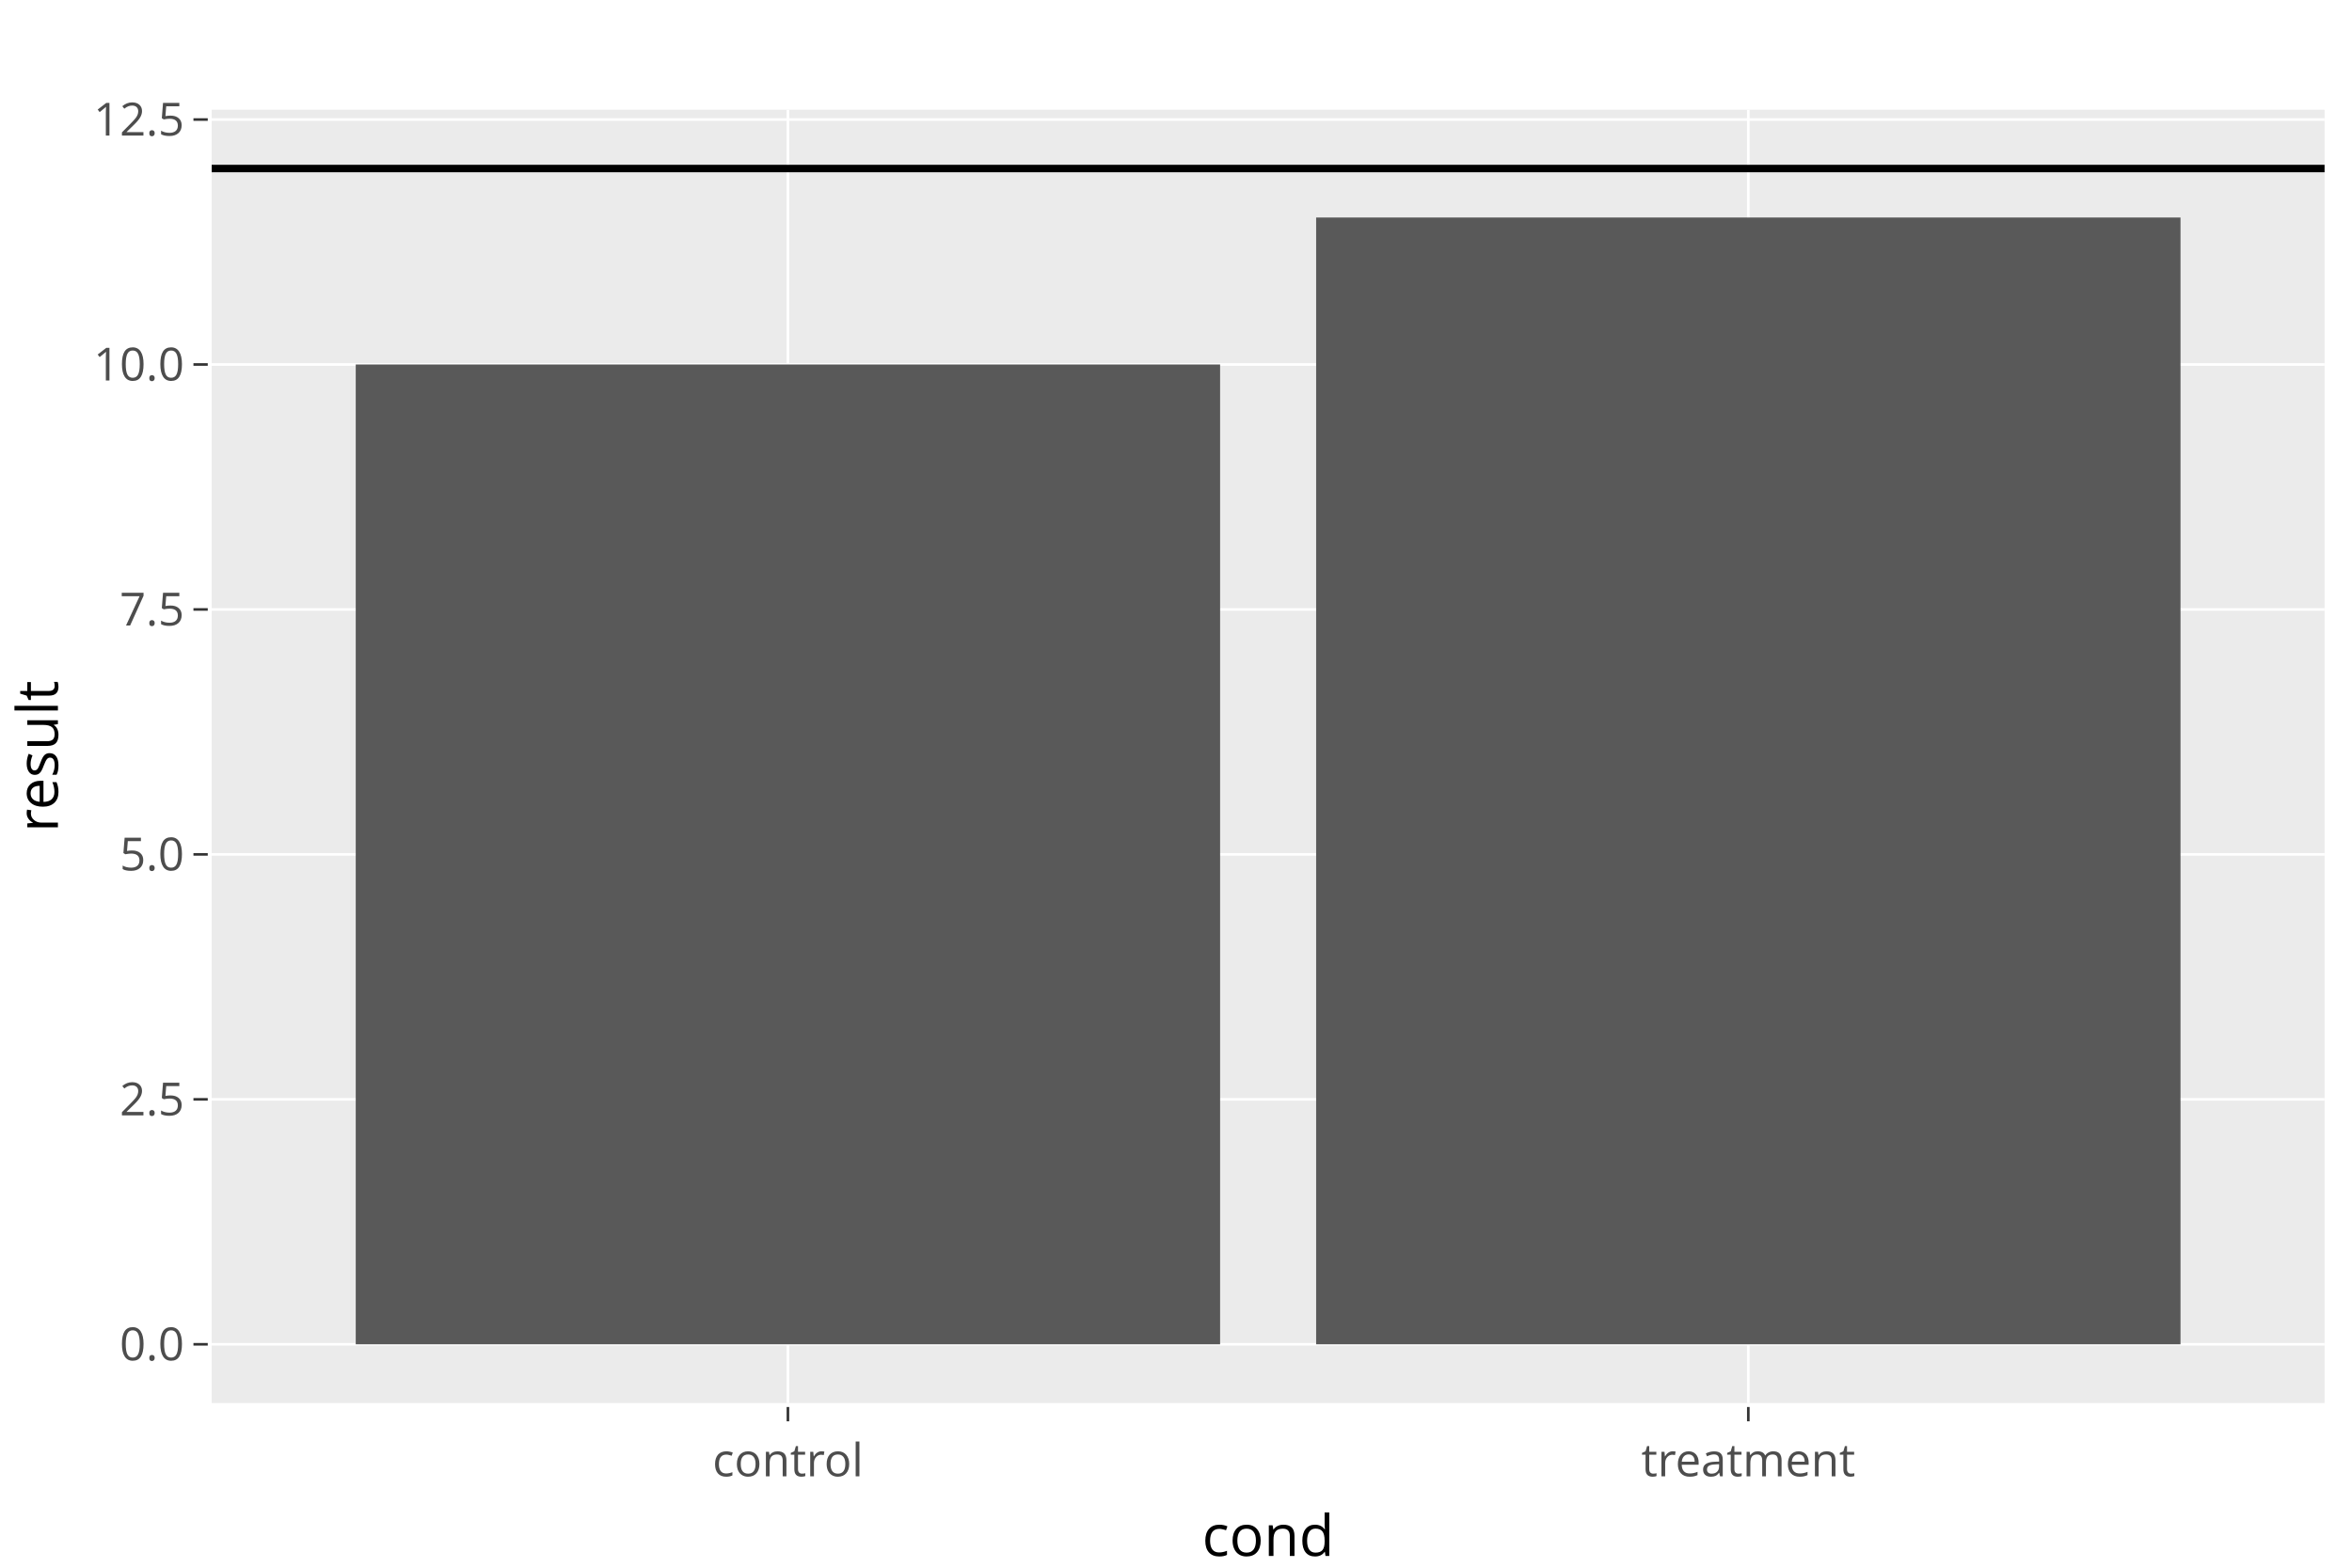
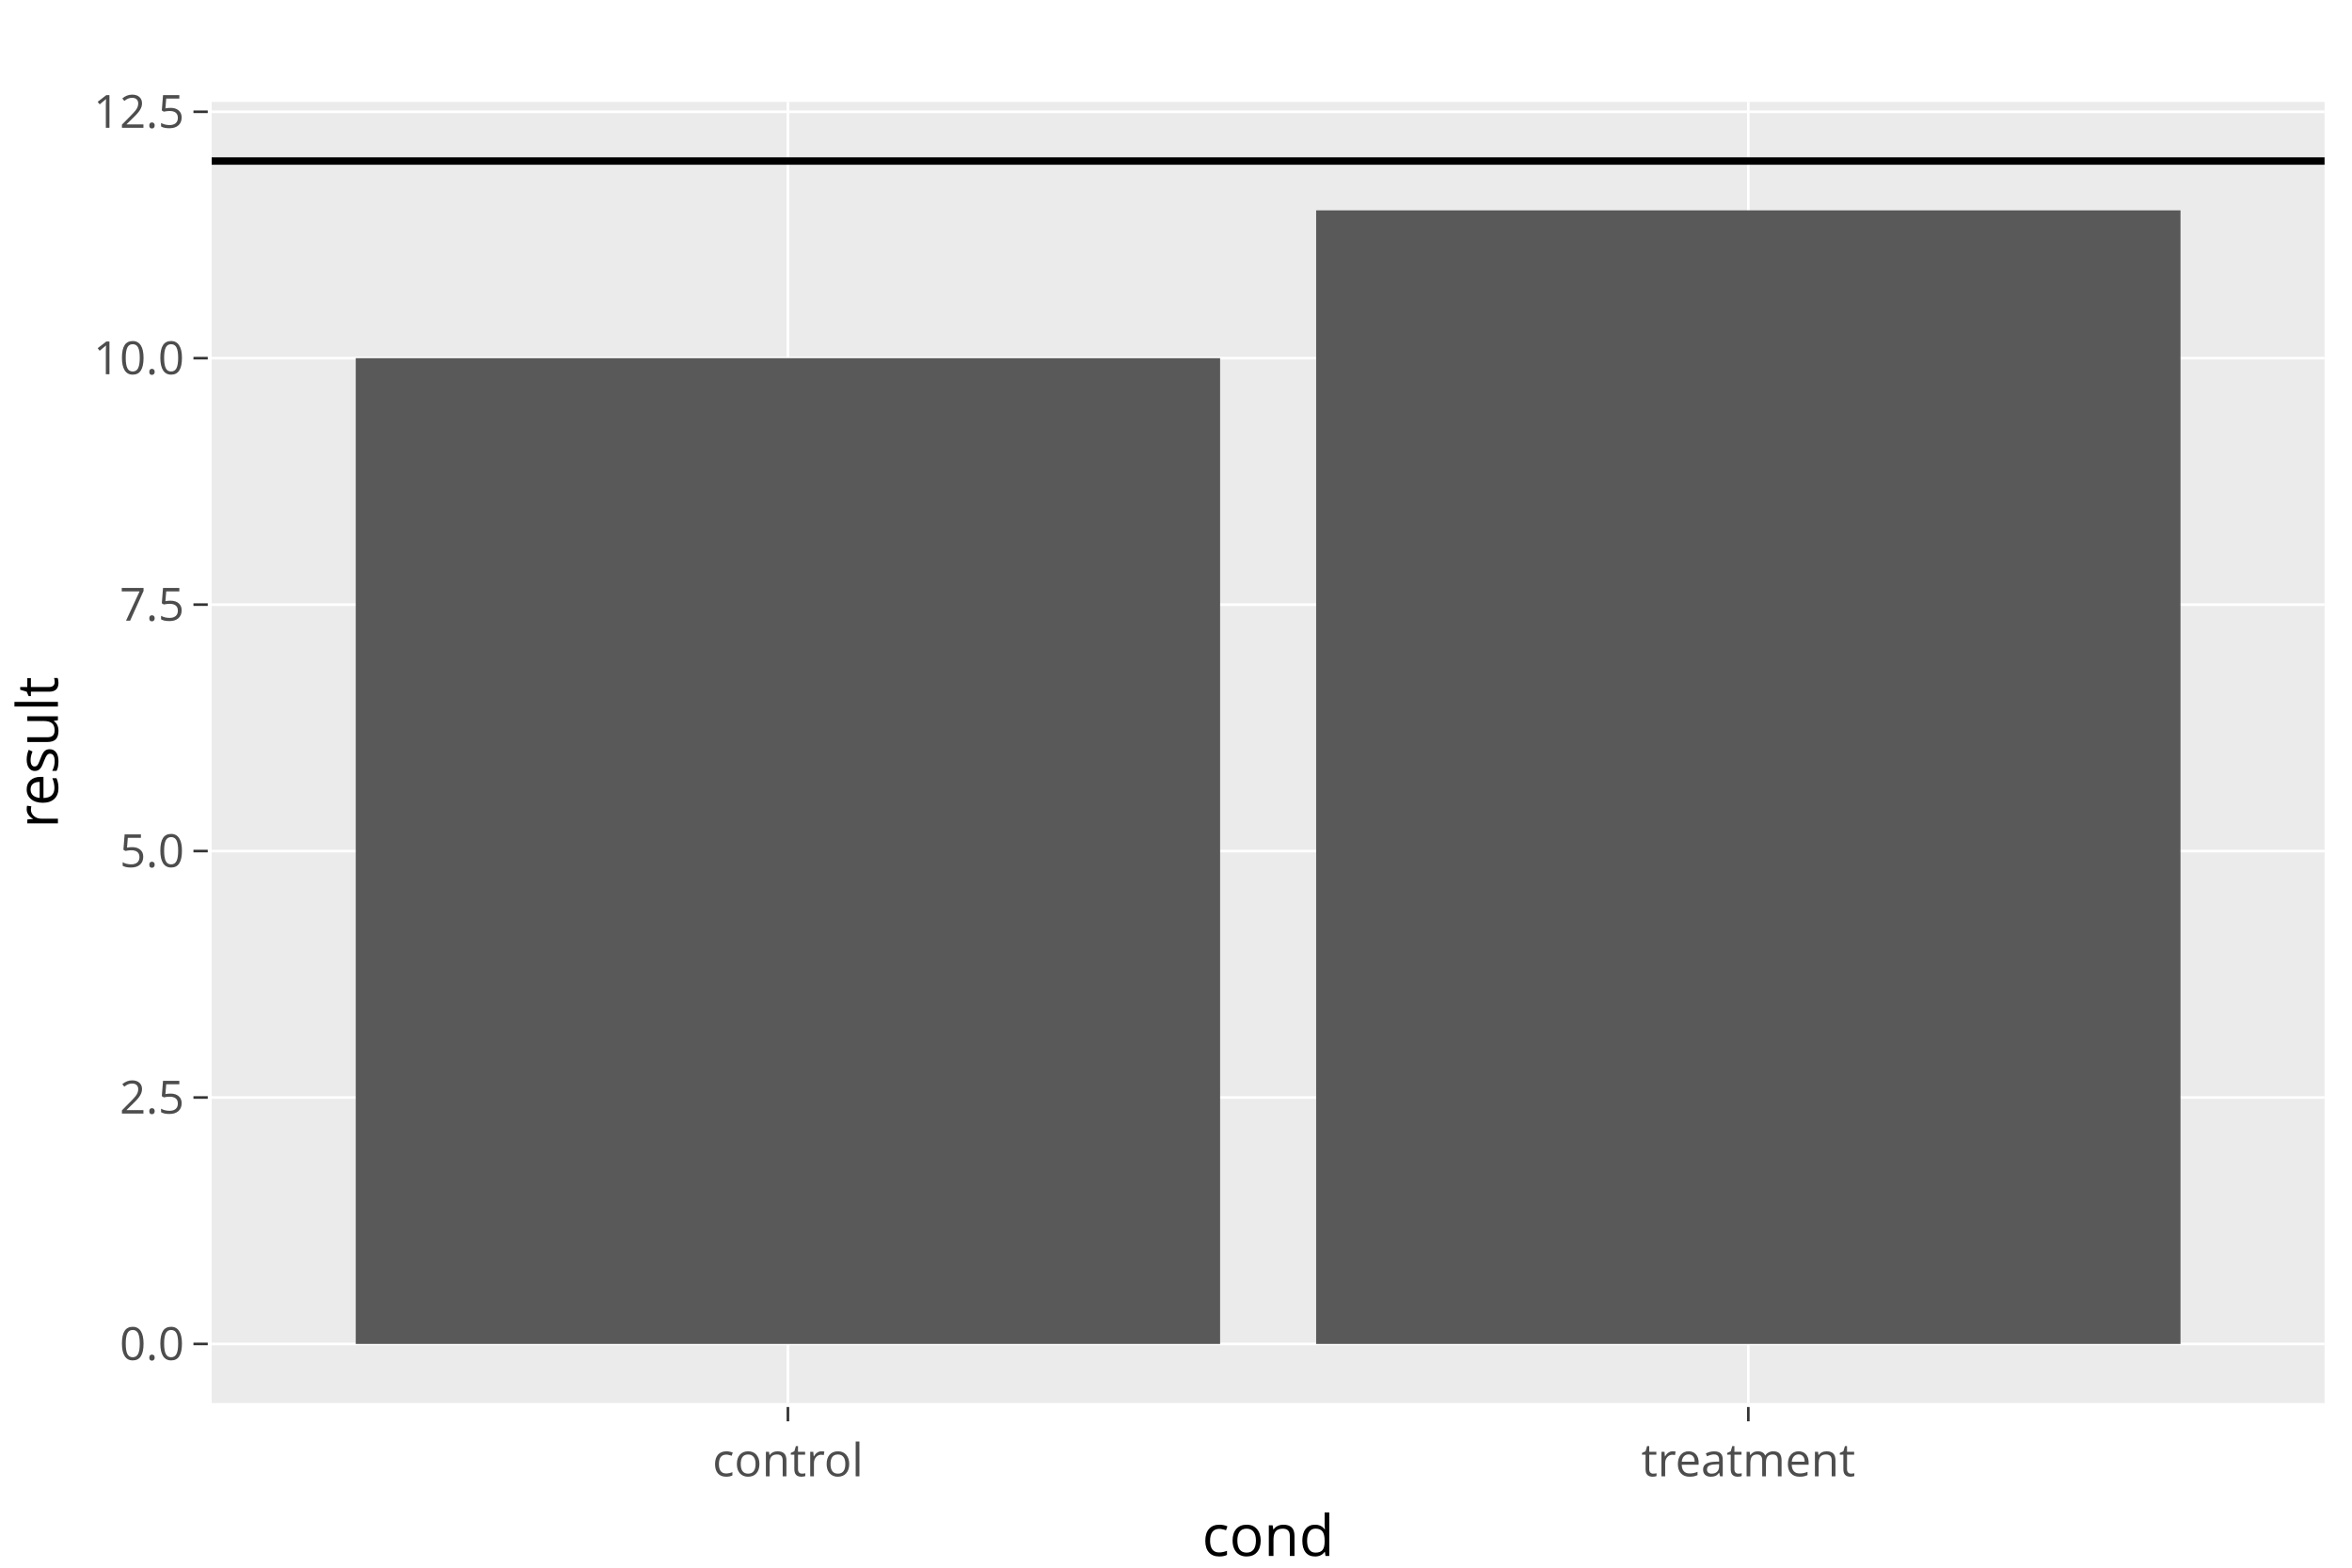
<svg xmlns="http://www.w3.org/2000/svg" class="main-svg" width="600" height="400" viewBox="0 0 600 400">
  <rect x="0" y="0" width="600" height="400" style="fill: rgb(255, 255, 255); fill-opacity: 1;" />
  <defs id="defs-">
    <g class="clips">
      <clipPath id="clipxyplot" class="plotclip">
-         <rect width="539" height="330" />
+         <rect width="539" height="332" />
      </clipPath>
      <clipPath class="axesclip" id="clipx">
        <rect x="54" y="0" width="539" height="400" />
      </clipPath>
      <clipPath class="axesclip" id="clipy">
-         <rect x="0" y="28" width="600" height="330" />
+         <rect x="0" y="26" width="600" height="332" />
      </clipPath>
      <clipPath class="axesclip" id="clipxy">
-         <rect x="54" y="28" width="539" height="330" />
+         <rect x="54" y="26" width="539" height="332" />
      </clipPath>
    </g>
    <g class="gradients" />
  </defs>
  <g class="bglayer">
-     <rect class="bg" x="54" y="28" width="539" height="330" style="fill: rgb(235, 235, 235); fill-opacity: 1; stroke-width: 0;" />
+     <rect class="bg" x="54" y="26" width="539" height="332" style="fill: rgb(235, 235, 235); fill-opacity: 1; stroke-width: 0;" />
  </g>
  <g class="layer-below">
    <g class="imagelayer" />
    <g class="shapelayer" />
  </g>
  <g class="cartesianlayer">
    <g class="subplot xy">
      <g class="layer-subplot">
        <g class="shapelayer" />
        <g class="imagelayer" />
      </g>
      <g class="gridlayer">
        <g class="x">
-           <path class="xgrid crisp" d="M0,28v330" transform="translate(201,0)" style="stroke: rgb(255, 255, 255); stroke-opacity: 1; stroke-width: 0.664px;" />
-           <path class="xgrid crisp" d="M0,28v330" transform="translate(446,0)" style="stroke: rgb(255, 255, 255); stroke-opacity: 1; stroke-width: 0.664px;" />
+           <path class="xgrid crisp" d="M0,26v332" transform="translate(201,0)" style="stroke: rgb(255, 255, 255); stroke-opacity: 1; stroke-width: 0.664px;" />
+           <path class="xgrid crisp" d="M0,26v332" transform="translate(446,0)" style="stroke: rgb(255, 255, 255); stroke-opacity: 1; stroke-width: 0.664px;" />
        </g>
        <g class="y">
-           <path class="ygrid crisp" d="M54,0h539" transform="translate(0,343)" style="stroke: rgb(255, 255, 255); stroke-opacity: 1; stroke-width: 0.664px;" />
-           <path class="ygrid crisp" d="M54,0h539" transform="translate(0,280.5)" style="stroke: rgb(255, 255, 255); stroke-opacity: 1; stroke-width: 0.664px;" />
-           <path class="ygrid crisp" d="M54,0h539" transform="translate(0,218)" style="stroke: rgb(255, 255, 255); stroke-opacity: 1; stroke-width: 0.664px;" />
-           <path class="ygrid crisp" d="M54,0h539" transform="translate(0,155.5)" style="stroke: rgb(255, 255, 255); stroke-opacity: 1; stroke-width: 0.664px;" />
-           <path class="ygrid crisp" d="M54,0h539" transform="translate(0,93)" style="stroke: rgb(255, 255, 255); stroke-opacity: 1; stroke-width: 0.664px;" />
-           <path class="ygrid crisp" d="M54,0h539" transform="translate(0,30.5)" style="stroke: rgb(255, 255, 255); stroke-opacity: 1; stroke-width: 0.664px;" />
+           <path class="ygrid crisp" d="M54,0h539" transform="translate(0,342.91)" style="stroke: rgb(255, 255, 255); stroke-opacity: 1; stroke-width: 0.664px;" />
+           <path class="ygrid crisp" d="M54,0h539" transform="translate(0,280.03)" style="stroke: rgb(255, 255, 255); stroke-opacity: 1; stroke-width: 0.664px;" />
+           <path class="ygrid crisp" d="M54,0h539" transform="translate(0,217.15)" style="stroke: rgb(255, 255, 255); stroke-opacity: 1; stroke-width: 0.664px;" />
+           <path class="ygrid crisp" d="M54,0h539" transform="translate(0,154.27)" style="stroke: rgb(255, 255, 255); stroke-opacity: 1; stroke-width: 0.664px;" />
+           <path class="ygrid crisp" d="M54,0h539" transform="translate(0,91.39)" style="stroke: rgb(255, 255, 255); stroke-opacity: 1; stroke-width: 0.664px;" />
+           <path class="ygrid crisp" d="M54,0h539" transform="translate(0,28.52)" style="stroke: rgb(255, 255, 255); stroke-opacity: 1; stroke-width: 0.664px;" />
        </g>
      </g>
      <g class="zerolinelayer" />
      <path class="xlines-below" />
      <path class="ylines-below" />
      <g class="overlines-below" />
      <g class="xaxislayer-below" />
      <g class="yaxislayer-below" />
      <g class="overaxes-below" />
-       <g class="plot" transform="translate(54, 28)" clip-path="url(#clipxyplot)">
+       <g class="plot" transform="translate(54, 26)" clip-path="url(#clipxyplot)">
        <g class="barlayer mlayer">
          <g class="trace bars" style="opacity: 1;">
            <g class="points">
              <g class="point">
-                 <path class="undefined" d="M36.75,315V65H257.25V315Z" style="vector-effect: non-scaling-stroke; opacity: 1; stroke-width: 1.89px; fill: rgb(89, 89, 89); fill-opacity: 1; stroke: rgb(0, 0, 0); stroke-opacity: 0;" />
+                 <path class="undefined" d="M36.75,316.91V65.39H257.25V316.91Z" style="vector-effect: non-scaling-stroke; opacity: 1; stroke-width: 1.89px; fill: rgb(89, 89, 89); fill-opacity: 1; stroke: rgb(0, 0, 0); stroke-opacity: 0;" />
              </g>
              <g class="point">
-                 <path class="undefined" d="M281.75,315V27.5H502.25V315Z" style="vector-effect: non-scaling-stroke; opacity: 1; stroke-width: 1.89px; fill: rgb(89, 89, 89); fill-opacity: 1; stroke: rgb(0, 0, 0); stroke-opacity: 0;" />
+                 <path class="undefined" d="M281.75,316.91V27.67H502.25V316.91Z" style="vector-effect: non-scaling-stroke; opacity: 1; stroke-width: 1.89px; fill: rgb(89, 89, 89); fill-opacity: 1; stroke: rgb(0, 0, 0); stroke-opacity: 0;" />
              </g>
            </g>
          </g>
        </g>
        <g class="scatterlayer mlayer">
          <g class="trace scatter trace-vdiffr-plotly-2" style="stroke-miterlimit: 2; opacity: 1;">
-             <path class="js-line" d="M0,15L539,15L539,15" style="vector-effect: non-scaling-stroke; fill: none; stroke: rgb(0, 0, 0); stroke-opacity: 1; stroke-width: 1.89px; opacity: 1;" />
+             <path class="js-line" d="M0,15.09L539,15.09L539,15.09" style="vector-effect: non-scaling-stroke; fill: none; stroke: rgb(0, 0, 0); stroke-opacity: 1; stroke-width: 1.89px; opacity: 1;" />
            <g class="points" />
          </g>
        </g>
      </g>
      <g class="overplot" />
      <path class="xlines-above crisp" d="" style="fill: none; stroke-width: 1px; stroke: rgb(0, 0, 0); stroke-opacity: 0;" />
      <path class="ylines-above crisp" d="" style="fill: none; stroke-width: 1px; stroke: rgb(0, 0, 0); stroke-opacity: 0;" />
      <g class="overlines-above" />
      <g class="xaxislayer-above">
        <path class="xtick ticks crisp" d="M0,359v3.653" transform="translate(201,0)" style="stroke: rgb(51, 51, 51); stroke-opacity: 1; stroke-width: 0.664px;" />
        <path class="xtick ticks crisp" d="M0,359v3.653" transform="translate(446,0)" style="stroke: rgb(51, 51, 51); stroke-opacity: 1; stroke-width: 0.664px;" />
        <g class="xtick">
          <text text-anchor="middle" x="0" y="376.68" transform="translate(201,0)" style="font-family: 'Open Sans', verdana, arial, sans-serif; font-size: 11.69px; fill: rgb(77, 77, 77); fill-opacity: 1; white-space: pre;">control</text>
        </g>
        <g class="xtick">
          <text text-anchor="middle" x="0" y="376.68" transform="translate(446,0)" style="font-family: 'Open Sans', verdana, arial, sans-serif; font-size: 11.69px; fill: rgb(77, 77, 77); fill-opacity: 1; white-space: pre;">treatment</text>
        </g>
      </g>
      <g class="yaxislayer-above">
-         <path class="ytick ticks crisp" d="M53,0h-3.653" transform="translate(0,343)" style="stroke: rgb(51, 51, 51); stroke-opacity: 1; stroke-width: 0.664px;" />
-         <path class="ytick ticks crisp" d="M53,0h-3.653" transform="translate(0,280.5)" style="stroke: rgb(51, 51, 51); stroke-opacity: 1; stroke-width: 0.664px;" />
-         <path class="ytick ticks crisp" d="M53,0h-3.653" transform="translate(0,218)" style="stroke: rgb(51, 51, 51); stroke-opacity: 1; stroke-width: 0.664px;" />
-         <path class="ytick ticks crisp" d="M53,0h-3.653" transform="translate(0,155.5)" style="stroke: rgb(51, 51, 51); stroke-opacity: 1; stroke-width: 0.664px;" />
-         <path class="ytick ticks crisp" d="M53,0h-3.653" transform="translate(0,93)" style="stroke: rgb(51, 51, 51); stroke-opacity: 1; stroke-width: 0.664px;" />
-         <path class="ytick ticks crisp" d="M53,0h-3.653" transform="translate(0,30.5)" style="stroke: rgb(51, 51, 51); stroke-opacity: 1; stroke-width: 0.664px;" />
+         <path class="ytick ticks crisp" d="M53,0h-3.653" transform="translate(0,342.91)" style="stroke: rgb(51, 51, 51); stroke-opacity: 1; stroke-width: 0.664px;" />
+         <path class="ytick ticks crisp" d="M53,0h-3.653" transform="translate(0,280.03)" style="stroke: rgb(51, 51, 51); stroke-opacity: 1; stroke-width: 0.664px;" />
+         <path class="ytick ticks crisp" d="M53,0h-3.653" transform="translate(0,217.15)" style="stroke: rgb(51, 51, 51); stroke-opacity: 1; stroke-width: 0.664px;" />
+         <path class="ytick ticks crisp" d="M53,0h-3.653" transform="translate(0,154.27)" style="stroke: rgb(51, 51, 51); stroke-opacity: 1; stroke-width: 0.664px;" />
+         <path class="ytick ticks crisp" d="M53,0h-3.653" transform="translate(0,91.39)" style="stroke: rgb(51, 51, 51); stroke-opacity: 1; stroke-width: 0.664px;" />
+         <path class="ytick ticks crisp" d="M53,0h-3.653" transform="translate(0,28.52)" style="stroke: rgb(51, 51, 51); stroke-opacity: 1; stroke-width: 0.664px;" />
        <g class="ytick">
-           <text text-anchor="end" x="47.009" y="4.091" transform="translate(0,343)" style="font-family: 'Open Sans', verdana, arial, sans-serif; font-size: 11.69px; fill: rgb(77, 77, 77); fill-opacity: 1; white-space: pre;">0.0</text>
+           <text text-anchor="end" x="47.009" y="4.091" transform="translate(0,342.91)" style="font-family: 'Open Sans', verdana, arial, sans-serif; font-size: 11.69px; fill: rgb(77, 77, 77); fill-opacity: 1; white-space: pre;">0.0</text>
        </g>
        <g class="ytick">
-           <text text-anchor="end" x="47.009" y="4.091" transform="translate(0,280.5)" style="font-family: 'Open Sans', verdana, arial, sans-serif; font-size: 11.69px; fill: rgb(77, 77, 77); fill-opacity: 1; white-space: pre;">2.5</text>
+           <text text-anchor="end" x="47.009" y="4.091" transform="translate(0,280.03)" style="font-family: 'Open Sans', verdana, arial, sans-serif; font-size: 11.69px; fill: rgb(77, 77, 77); fill-opacity: 1; white-space: pre;">2.5</text>
        </g>
        <g class="ytick">
-           <text text-anchor="end" x="47.009" y="4.091" transform="translate(0,218)" style="font-family: 'Open Sans', verdana, arial, sans-serif; font-size: 11.69px; fill: rgb(77, 77, 77); fill-opacity: 1; white-space: pre;">5.0</text>
+           <text text-anchor="end" x="47.009" y="4.091" transform="translate(0,217.15)" style="font-family: 'Open Sans', verdana, arial, sans-serif; font-size: 11.69px; fill: rgb(77, 77, 77); fill-opacity: 1; white-space: pre;">5.0</text>
        </g>
        <g class="ytick">
-           <text text-anchor="end" x="47.009" y="4.091" transform="translate(0,155.5)" style="font-family: 'Open Sans', verdana, arial, sans-serif; font-size: 11.69px; fill: rgb(77, 77, 77); fill-opacity: 1; white-space: pre;">7.5</text>
+           <text text-anchor="end" x="47.009" y="4.091" transform="translate(0,154.27)" style="font-family: 'Open Sans', verdana, arial, sans-serif; font-size: 11.69px; fill: rgb(77, 77, 77); fill-opacity: 1; white-space: pre;">7.5</text>
        </g>
        <g class="ytick">
-           <text text-anchor="end" x="47.009" y="4.091" transform="translate(0,93)" style="font-family: 'Open Sans', verdana, arial, sans-serif; font-size: 11.69px; fill: rgb(77, 77, 77); fill-opacity: 1; white-space: pre;">10.0</text>
+           <text text-anchor="end" x="47.009" y="4.091" transform="translate(0,91.39)" style="font-family: 'Open Sans', verdana, arial, sans-serif; font-size: 11.69px; fill: rgb(77, 77, 77); fill-opacity: 1; white-space: pre;">10.0</text>
        </g>
        <g class="ytick">
-           <text text-anchor="end" x="47.009" y="4.091" transform="translate(0,30.5)" style="font-family: 'Open Sans', verdana, arial, sans-serif; font-size: 11.69px; fill: rgb(77, 77, 77); fill-opacity: 1; white-space: pre;">12.5</text>
+           <text text-anchor="end" x="47.009" y="4.091" transform="translate(0,28.52)" style="font-family: 'Open Sans', verdana, arial, sans-serif; font-size: 11.69px; fill: rgb(77, 77, 77); fill-opacity: 1; white-space: pre;">12.5</text>
        </g>
      </g>
      <g class="overaxes-above" />
    </g>
  </g>
  <g class="polarlayer" />
  <g class="ternarylayer" />
  <g class="geolayer" />
  <g class="pielayer" />
  <g class="glimages" />
  <defs id="topdefs-">
    <g class="clips" />
  </defs>
  <g class="layer-above">
    <g class="imagelayer" />
    <g class="shapelayer">
-       <path data-index="0" fill-rule="evenodd" d="M54,358H593V28H54Z" style="opacity: 1; stroke: rgb(0, 0, 0); stroke-opacity: 0; fill: rgb(0, 0, 0); fill-opacity: 0; stroke-width: 0px;" />
+       <path data-index="0" fill-rule="evenodd" d="M54,358H593V26H54Z" style="opacity: 1; stroke: rgb(0, 0, 0); stroke-opacity: 0; fill: rgb(0, 0, 0); fill-opacity: 0; stroke-width: 0px;" />
    </g>
  </g>
  <g class="infolayer">
    <g class="g-gtitle" />
    <g class="g-xtitle" transform="translate(0,-14.83562)">
      <text class="xtitle" x="323.5" y="411.836" text-anchor="middle" style="font-family: 'Open Sans', verdana, arial, sans-serif; font-size: 14.61px; fill: rgb(0, 0, 0); opacity: 1; font-weight: normal; white-space: pre;">cond</text>
    </g>
    <g class="g-ytitle">
-       <text class="ytitle" transform="rotate(-90,14.77626,193)" x="14.776" y="193" text-anchor="middle" style="font-family: 'Open Sans', verdana, arial, sans-serif; font-size: 14.61px; fill: rgb(0, 0, 0); opacity: 1; font-weight: normal; white-space: pre;">result</text>
+       <text class="ytitle" transform="rotate(-90,14.77626,192)" x="14.776" y="192" text-anchor="middle" style="font-family: 'Open Sans', verdana, arial, sans-serif; font-size: 14.61px; fill: rgb(0, 0, 0); opacity: 1; font-weight: normal; white-space: pre;">result</text>
    </g>
  </g>
</svg>
